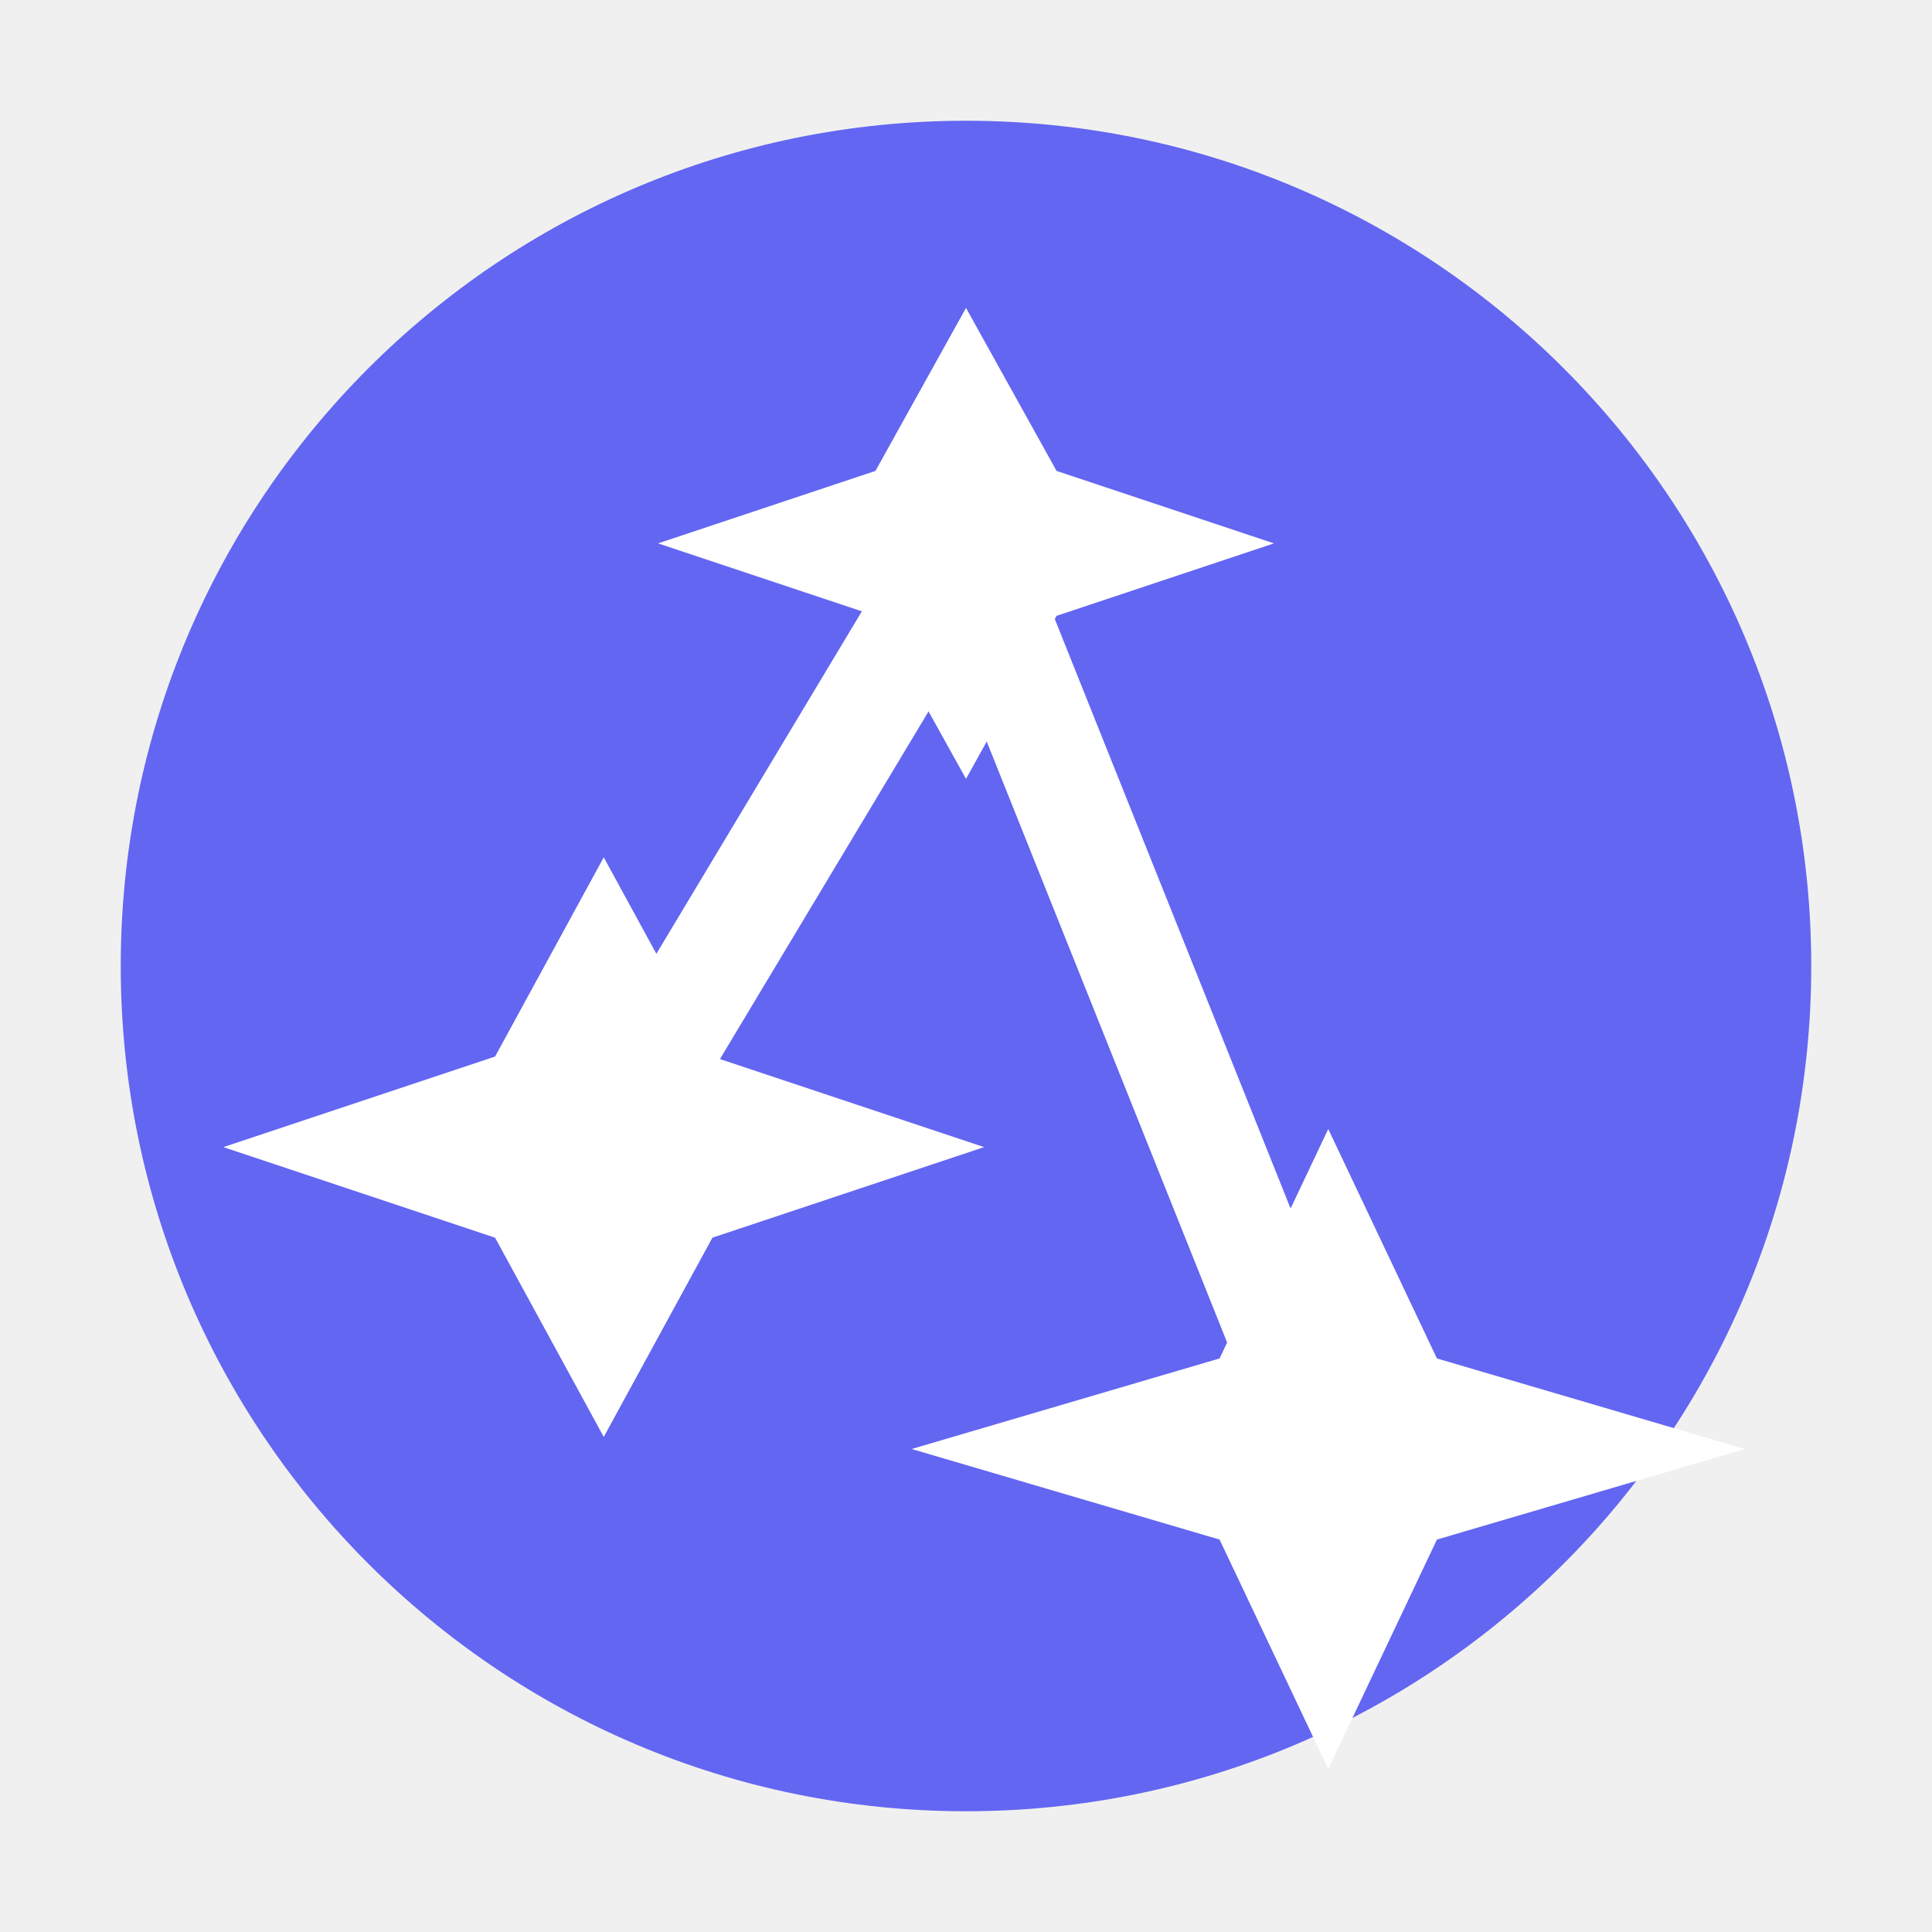
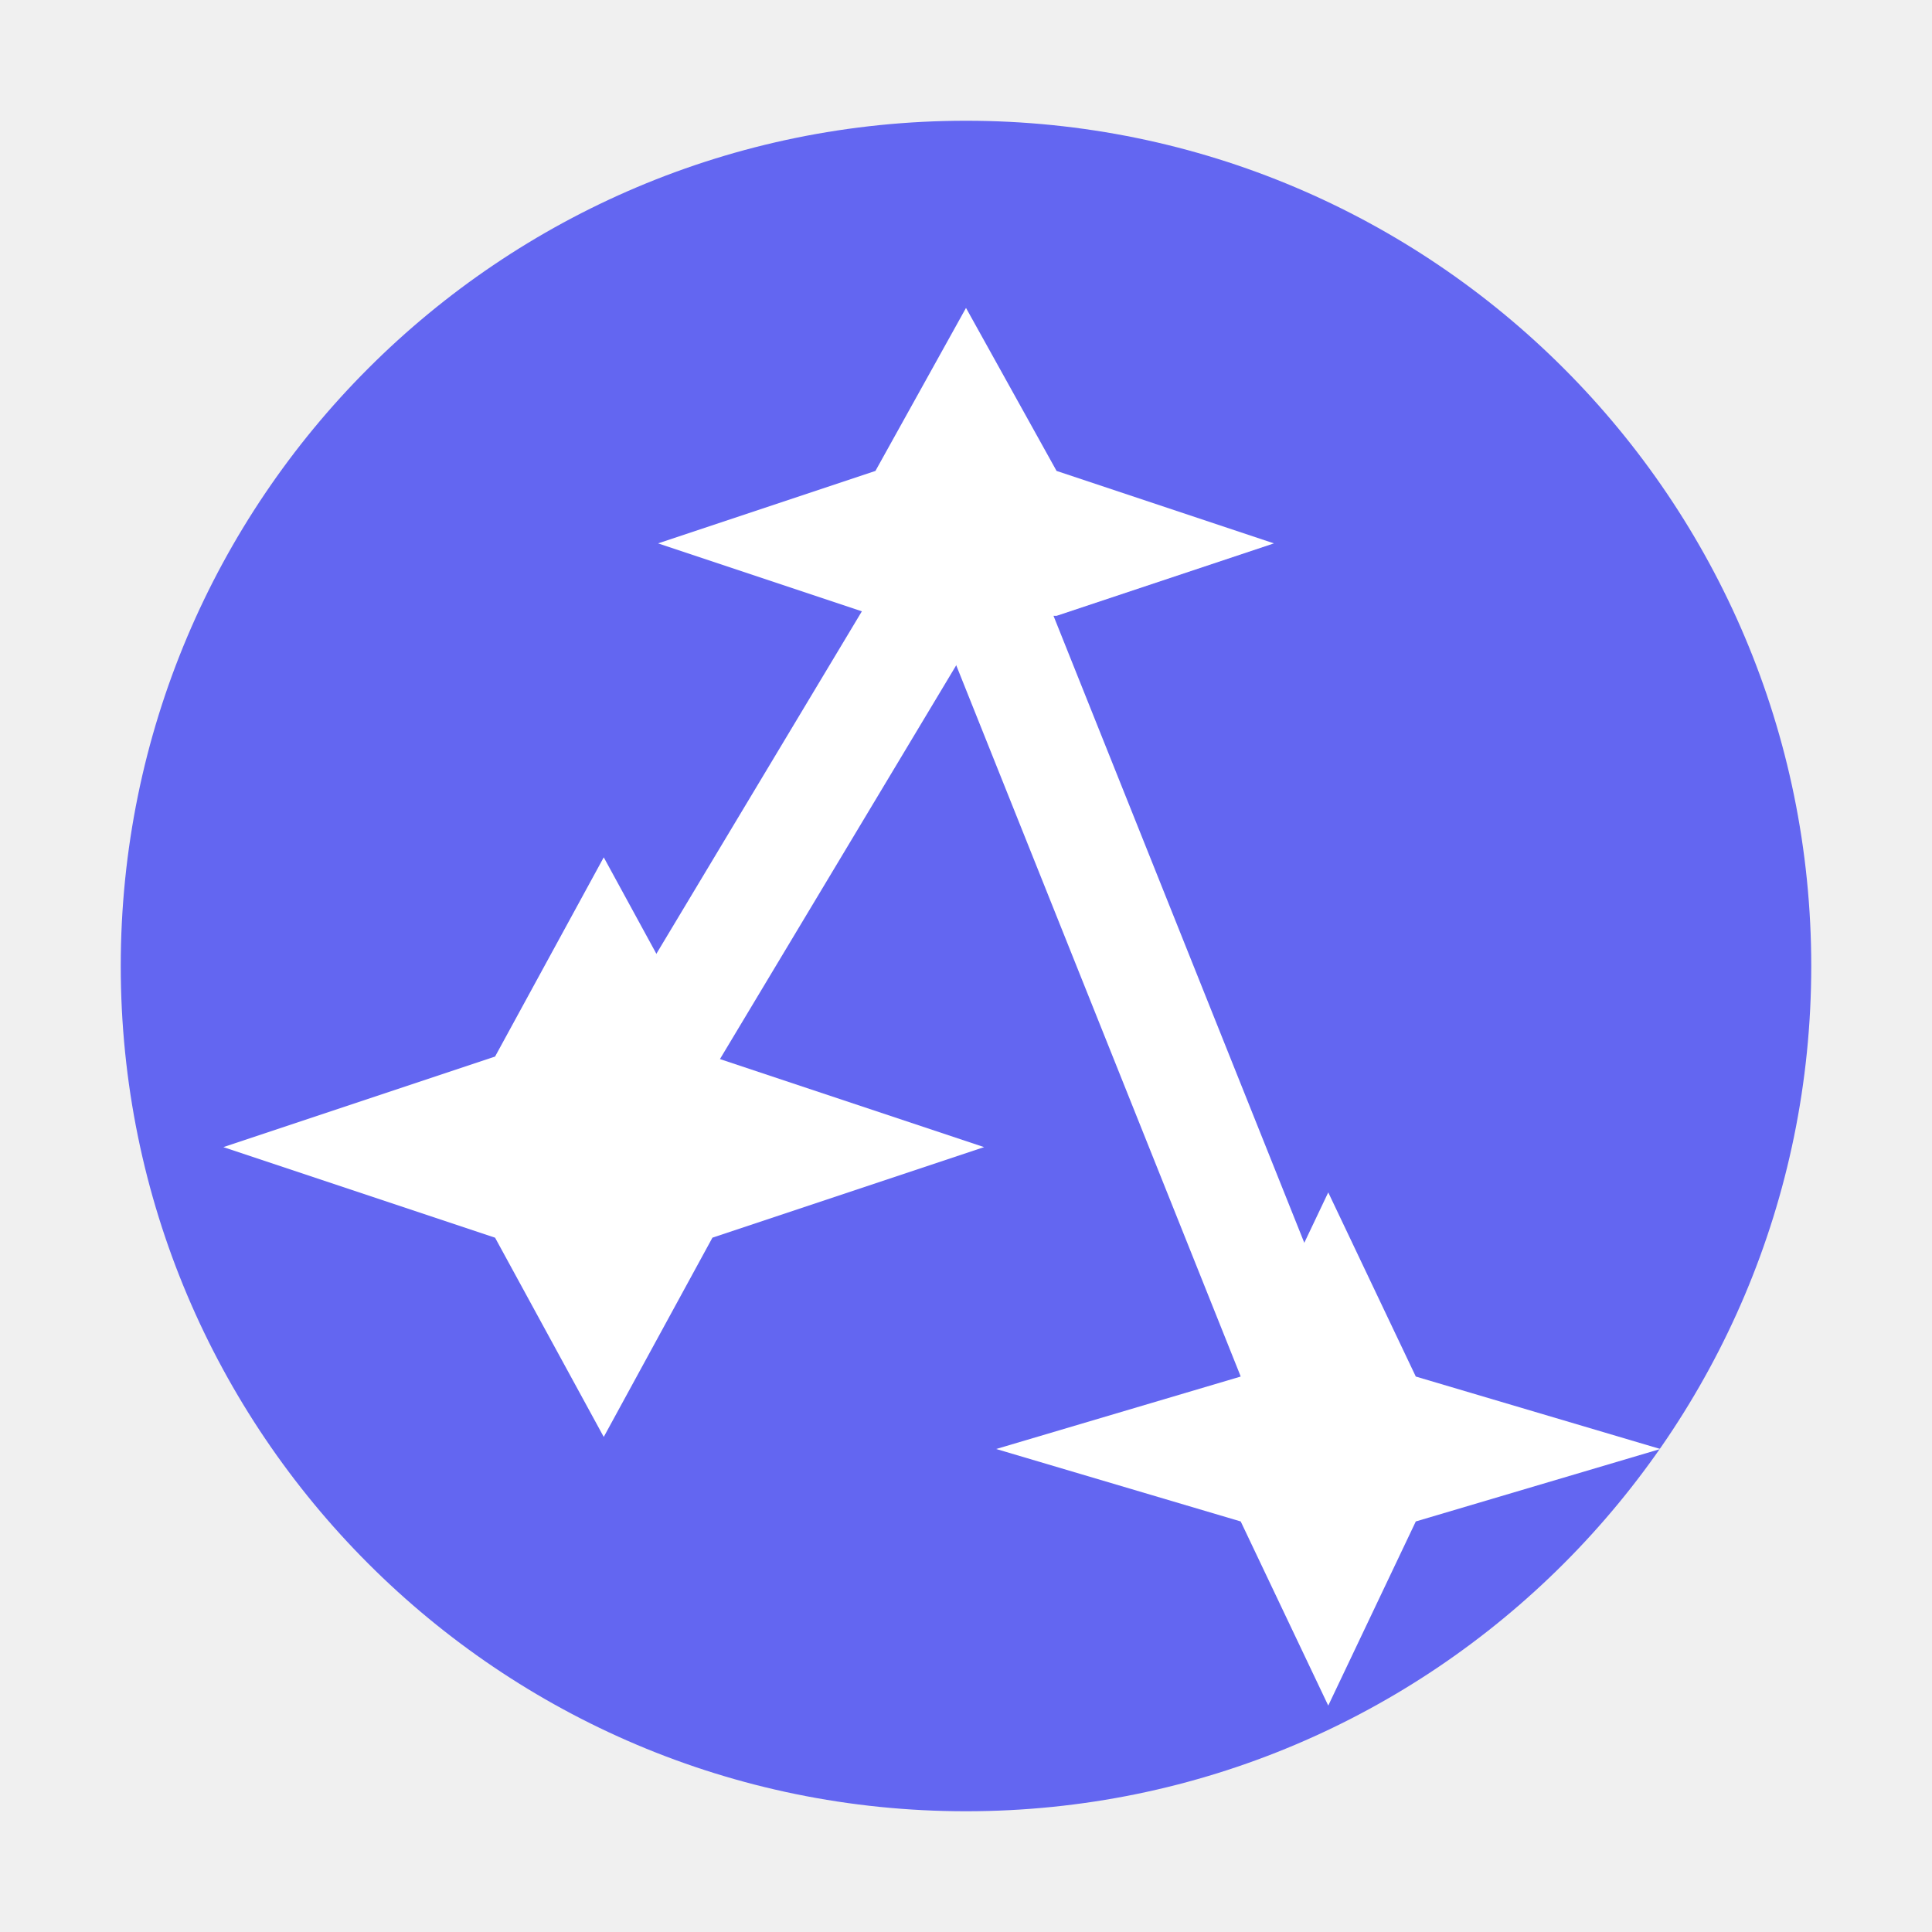
<svg xmlns="http://www.w3.org/2000/svg" viewBox="0 0 64 64" width="64" height="64">
  <circle cx="32" cy="32" r="28" fill="#6366f1" />
-   <polygon points="32,10.2 35,15.6 42.2,18 35,20.4 32,25.8 29,20.4 21.8,18 29,15.6" fill="white" />
+   <polygon points="32,10.2 35,15.6 42.2,18 35,20.4 29,20.4 21.8,18 29,15.6" fill="white" />
  <polygon points="20,28.4 23.6,35 32.6,38 23.6,41 20,47.6 16.4,41 7.4,38 16.4,35" fill="white" />
-   <polygon points="44,37.4 47.6,45 57.8,48 47.6,51 44,58.6 40.4,51 30.2,48 40.4,45" fill="white" />
+   <polygon points="44,39.5 46.9,45.6 55,48 46.9,50.4 44,56.5 41.1,50.4 33,48 41.1,45.6" fill="white" />
  <line x1="32" y1="18" x2="20" y2="38" stroke="white" stroke-width="3.6" stroke-linecap="round" />
  <line x1="32" y1="18" x2="44" y2="48" stroke="white" stroke-width="3.6" stroke-linecap="round" />
</svg>
